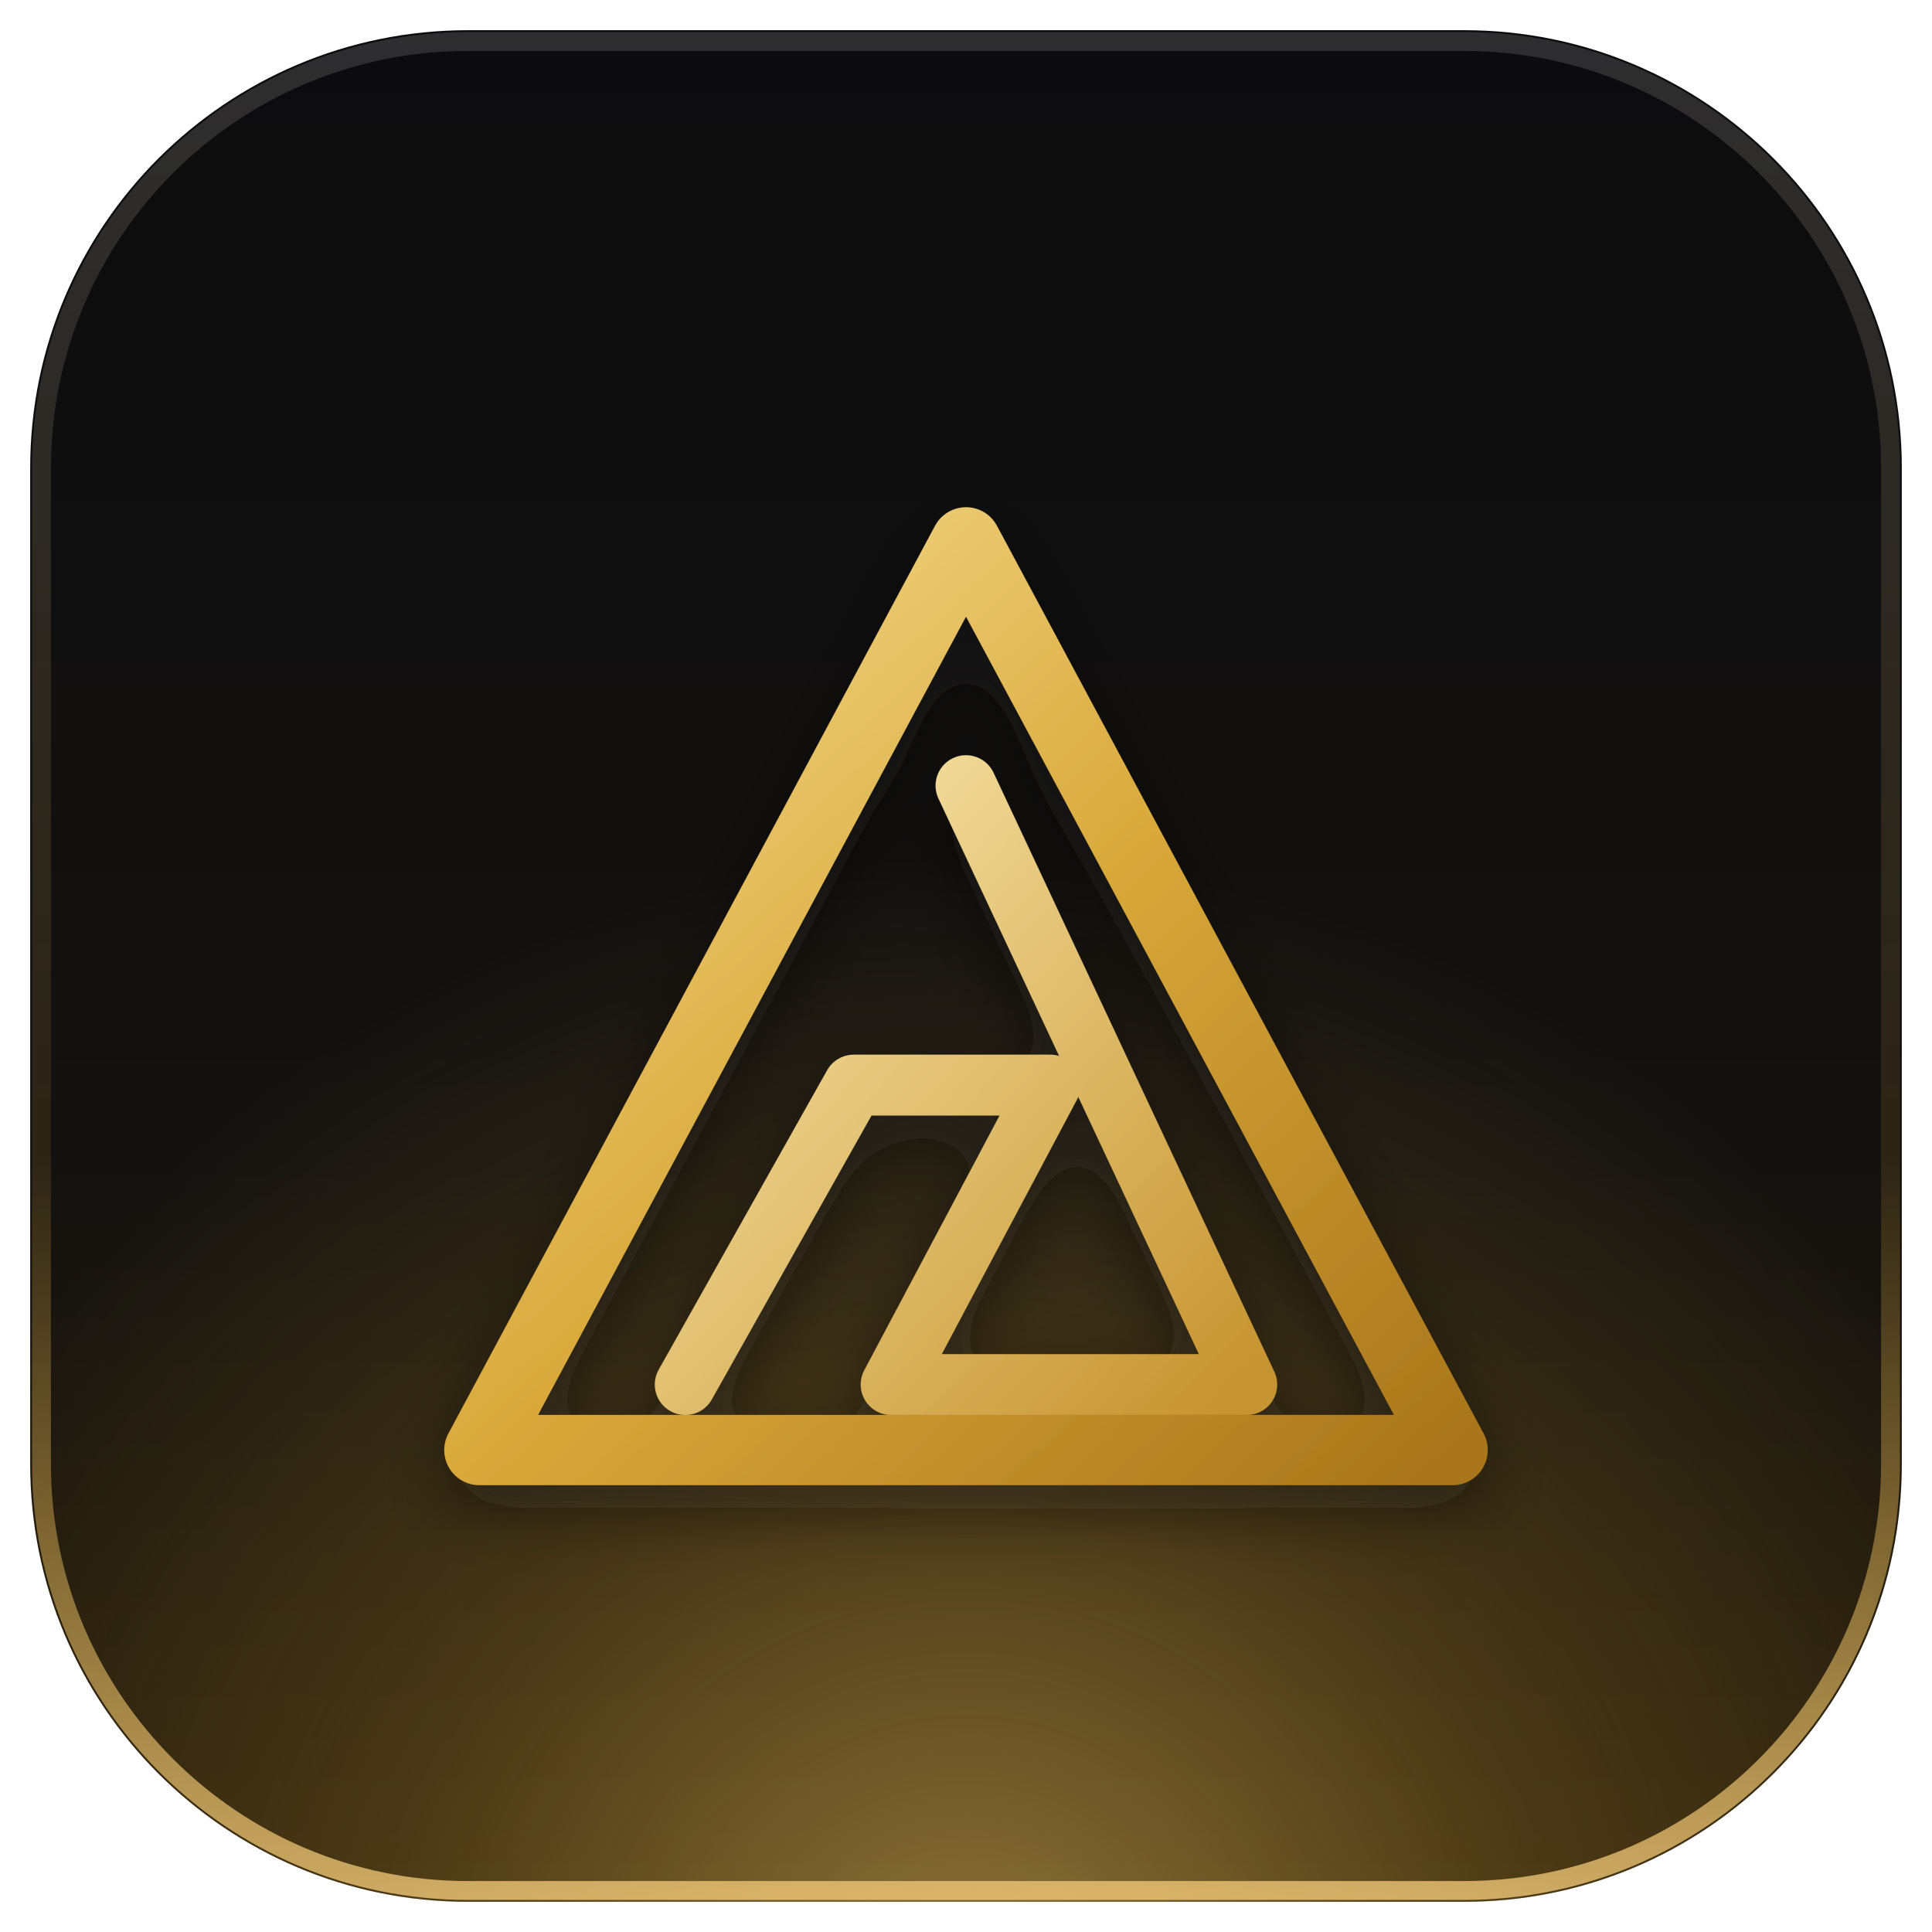
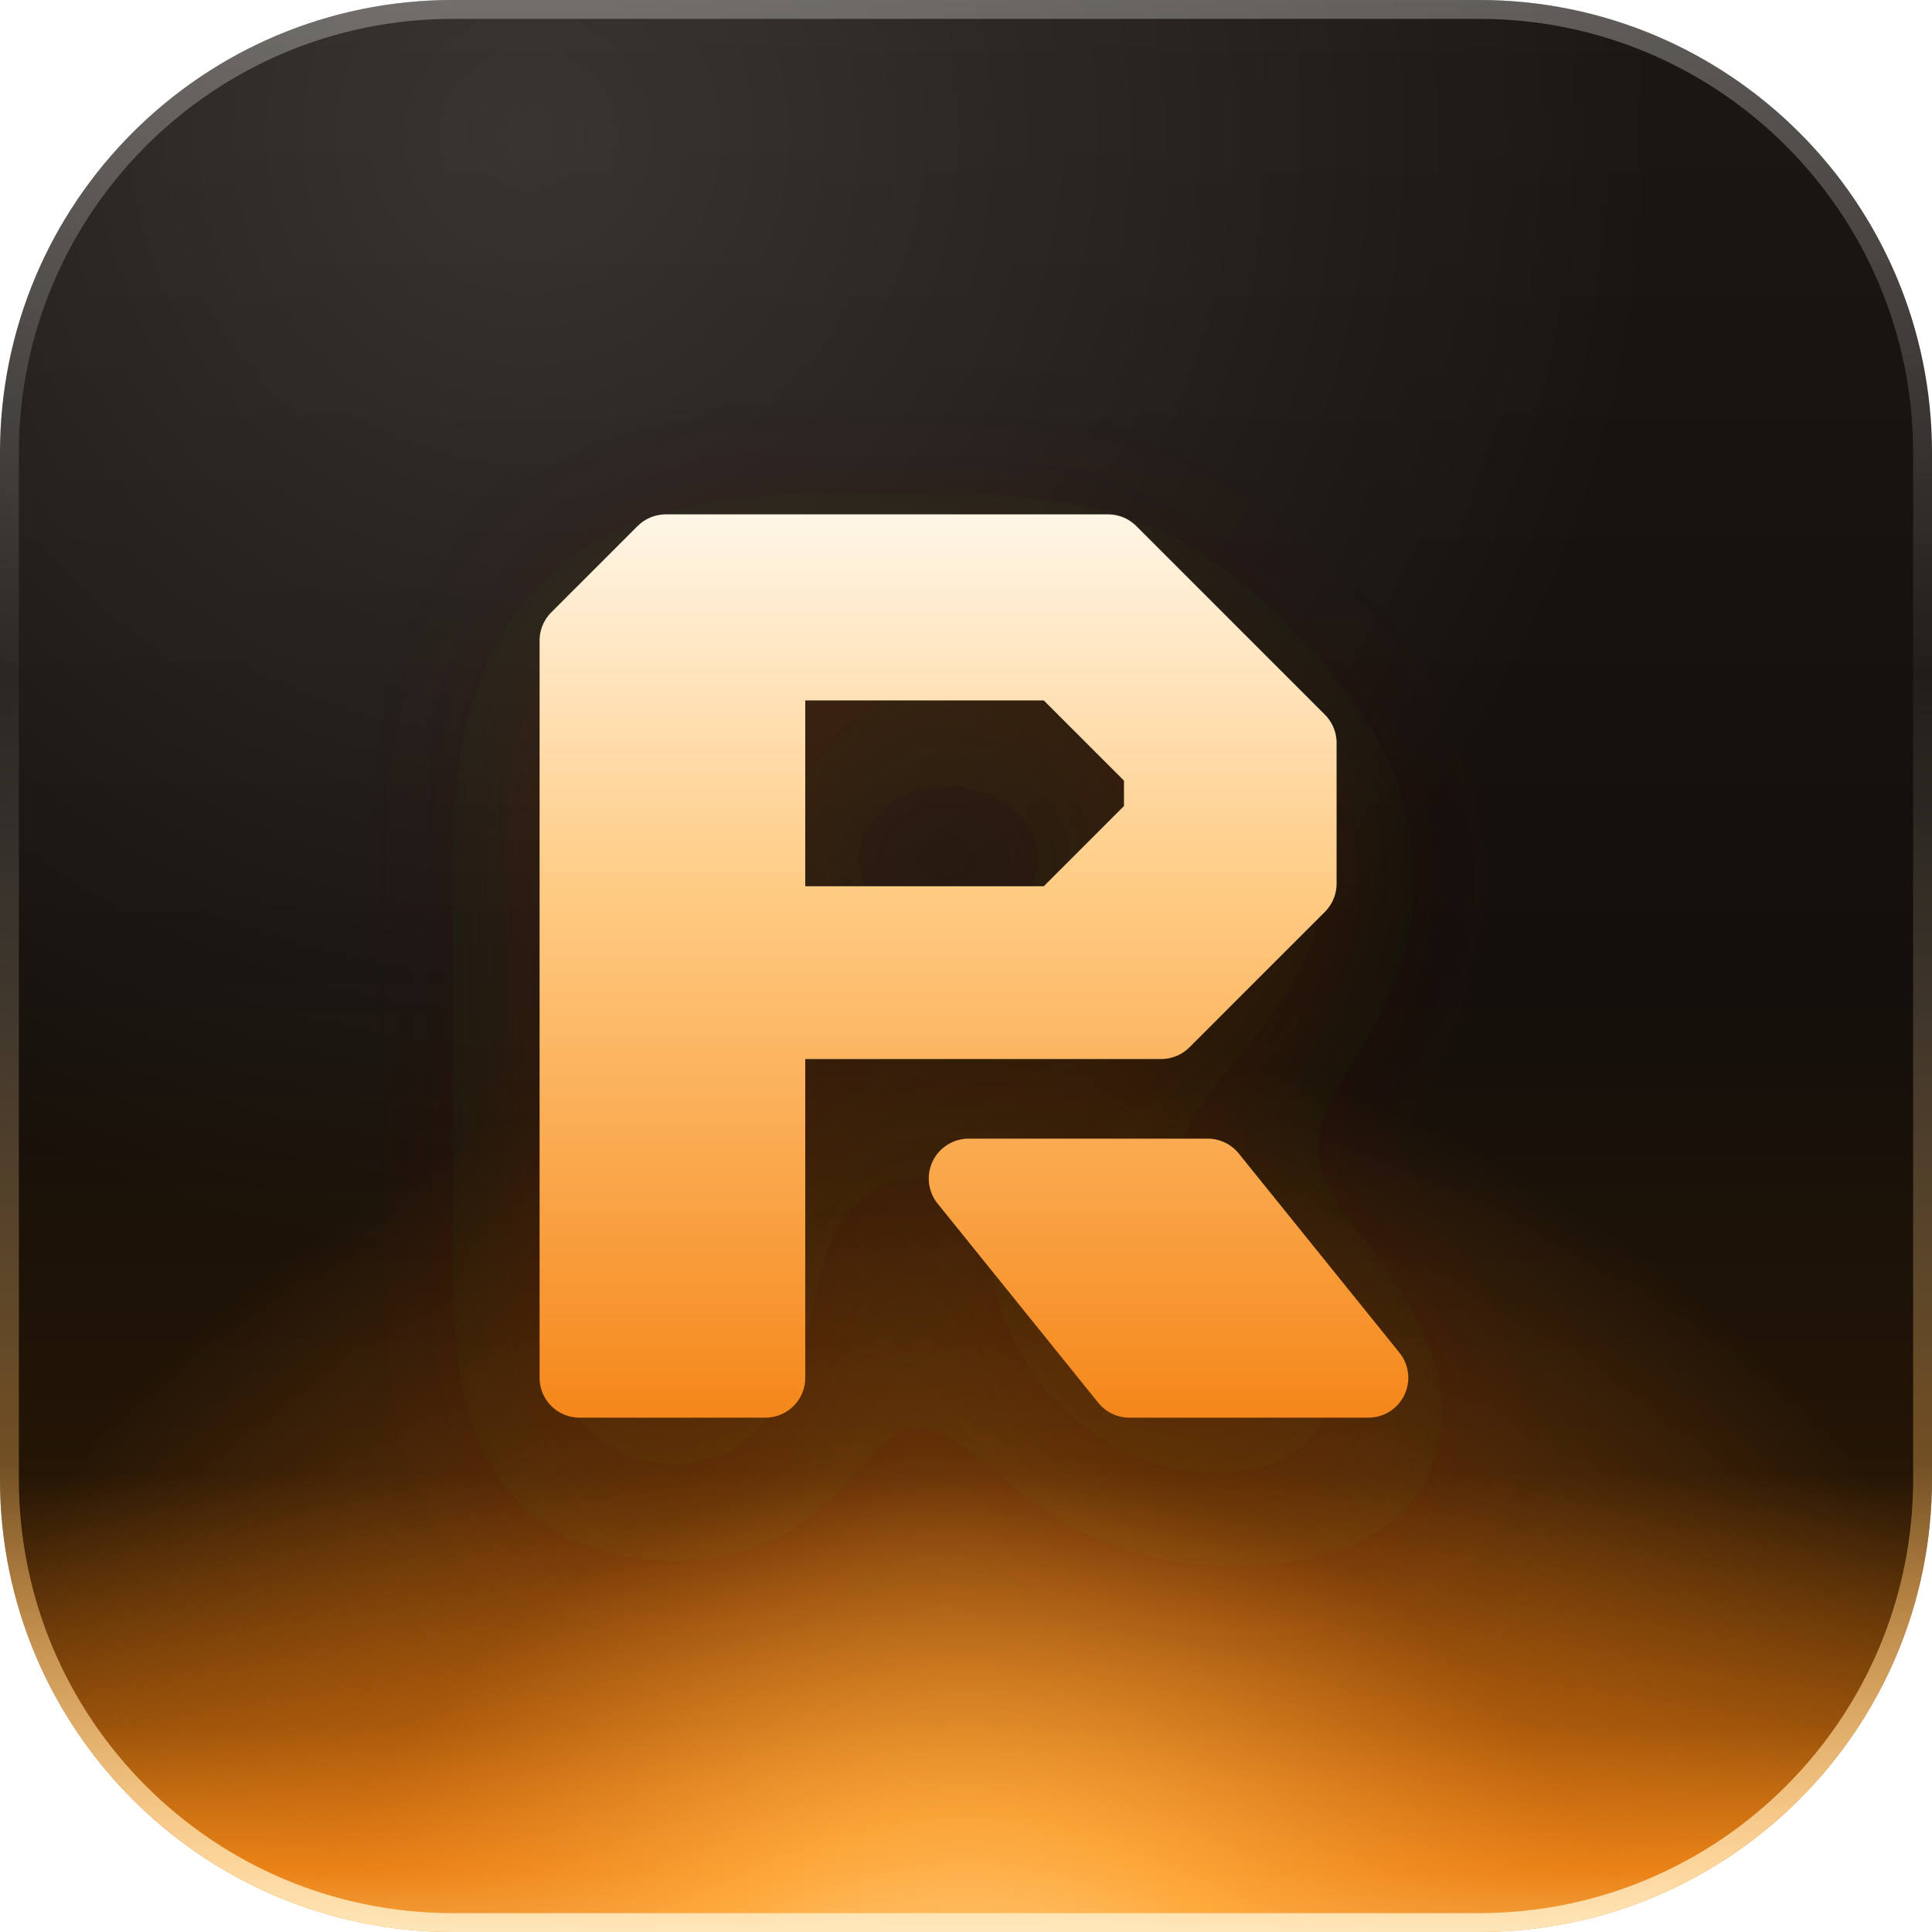
- <svg xmlns="http://www.w3.org/2000/svg" viewBox="0 0 256 256" fill="none" aria-label="ALFA GROUP">
+ <svg xmlns="http://www.w3.org/2000/svg" viewBox="0 0 256 256" width="256" height="256" role="img" aria-label="Reviza CRM">
  <defs>
-     <linearGradient id="bg" x1="0" y1="0" x2="0" y2="1">
-       <stop offset="0" stop-color="#0C0C0E" />
-       <stop offset=".6" stop-color="#141210" />
-       <stop offset="1" stop-color="#241B0A" />
+     <linearGradient id="i-corpo" x1="0" y1="0" x2="0" y2="1">
+       <stop offset="0" stop-color="#1C1712" />
+       <stop offset=".50" stop-color="#130F0B" />
+       <stop offset=".76" stop-color="#241505" />
+       <stop offset=".89" stop-color="#8F4E0A" />
+       <stop offset=".965" stop-color="#EE8A1B" />
+       <stop offset="1" stop-color="#FFC566" />
    </linearGradient>
-     <radialGradient id="glow" cx=".5" cy="1.06" r=".62">
-       <stop offset="0" stop-color="#EDC468" stop-opacity=".55" />
-       <stop offset=".5" stop-color="#D9A93B" stop-opacity=".22" />
-       <stop offset="1" stop-color="#D9A93B" stop-opacity="0" />
+     <radialGradient id="i-brasa" cx="128" cy="286" r="150" gradientUnits="userSpaceOnUse">
+       <stop offset="0" stop-color="#FFE7B0" stop-opacity=".98" />
+       <stop offset=".3" stop-color="#FFAA3D" stop-opacity=".9" />
+       <stop offset=".62" stop-color="#E4720F" stop-opacity=".34" />
+       <stop offset="1" stop-color="#E4720F" stop-opacity="0" />
    </radialGradient>
-     <linearGradient id="rim" x1="0" y1="0" x2="0" y2="1">
-       <stop offset="0" stop-color="#FFFFFF" stop-opacity=".14" />
-       <stop offset=".6" stop-color="#D9A93B" stop-opacity=".12" />
-       <stop offset="1" stop-color="#F0C879" stop-opacity=".8" />
+     <radialGradient id="i-lustro" cx="70" cy="18" r="150" gradientUnits="userSpaceOnUse">
+       <stop offset="0" stop-color="#FFFFFF" stop-opacity=".13" />
+       <stop offset="1" stop-color="#FFFFFF" stop-opacity="0" />
+     </radialGradient>
+     <linearGradient id="i-borda" x1="0" y1="0" x2="0" y2="1">
+       <stop offset="0" stop-color="#FFFFFF" stop-opacity=".30" />
+       <stop offset=".35" stop-color="#FFFFFF" stop-opacity=".05" />
+       <stop offset=".75" stop-color="#FFB95A" stop-opacity=".35" />
+       <stop offset="1" stop-color="#FFEBC2" stop-opacity=".95" />
    </linearGradient>
-     <linearGradient id="ag-go" x1="0" y1="0" x2="1" y2="1">
-       <stop offset="0" stop-color="#F8E29A" />
-       <stop offset=".5" stop-color="#D9A93B" />
-       <stop offset="1" stop-color="#A9761B" />
+     <linearGradient id="i-letra" x1="0" y1="16" x2="0" y2="84" gradientUnits="userSpaceOnUse">
+       <stop offset="0" stop-color="#FFF6E6" />
+       <stop offset=".42" stop-color="#FFCB83" />
+       <stop offset="1" stop-color="#F5871A" />
    </linearGradient>
-     <linearGradient id="ag-go2" x1="0" y1="0" x2="1" y2="1">
-       <stop offset="0" stop-color="#FBEAB0" />
-       <stop offset="1" stop-color="#C79430" />
-     </linearGradient>
-     <filter id="ag-sh" x="-30%" y="-30%" width="160%" height="160%">
-       <feDropShadow dx="0" dy="5" stdDeviation="7" flood-color="#0A0A0A" flood-opacity=".5" />
+     <filter id="i-sombra" x="-30%" y="-30%" width="160%" height="170%">
+       <feDropShadow dx="0" dy="5" stdDeviation="7" flood-color="#5A2A00" flood-opacity=".5" />
    </filter>
+     <clipPath id="i-corte">
+       <rect width="256" height="256" rx="60" />
+     </clipPath>
  </defs>
-   <rect x="4" y="4" width="248" height="248" rx="58" fill="url(#bg)" />
-   <rect x="4" y="4" width="248" height="248" rx="58" fill="url(#glow)" />
-   <g filter="url(#ag-sh)" transform="translate(128 132) scale(0.62) translate(-128 -123)">
-     <path d="M128 26 L232 220 L24 220 Z" fill="none" stroke="url(#ag-go)" stroke-width="15" stroke-linejoin="round" />
-     <path d="M128 78 L188 206 L112 206 L146 142 L104 142 L68 206" fill="none" stroke="url(#ag-go2)" stroke-width="13" stroke-linejoin="round" stroke-linecap="round" />
-     <path d="M98 180 L158 180" stroke="url(#ag-go)" stroke-width="13" stroke-linecap="round" />
+   <g clip-path="url(#i-corte)">
+     <rect width="256" height="256" fill="url(#i-corpo)" />
+     <rect width="256" height="256" fill="url(#i-brasa)" />
+     <rect width="256" height="256" fill="url(#i-lustro)" />
  </g>
-   <rect x="5.5" y="5.5" width="245" height="245" rx="56.5" fill="none" stroke="url(#rim)" stroke-width="2.5" />
+   <rect x="1.25" y="1.25" width="253.5" height="253.5" rx="58.75" fill="none" stroke="url(#i-borda)" stroke-width="2.5" />
+   <g transform="translate(36.3 40) scale(1.76)" filter="url(#i-sombra)">
+     <path d="M23 25.5 L29.5 19 H62.8 L77 33.2 V43.8 L66.8 54 H37 V81 H23 Z M37 27 H59.2 L67 34.8 V39.2 L59.2 47 H37 Z M52.3 66 H70.3 L82.4 81 H64.4 Z" fill="url(#i-letra)" fill-rule="evenodd" stroke="url(#i-letra)" stroke-width="6" stroke-linejoin="round" />
+   </g>
</svg>
